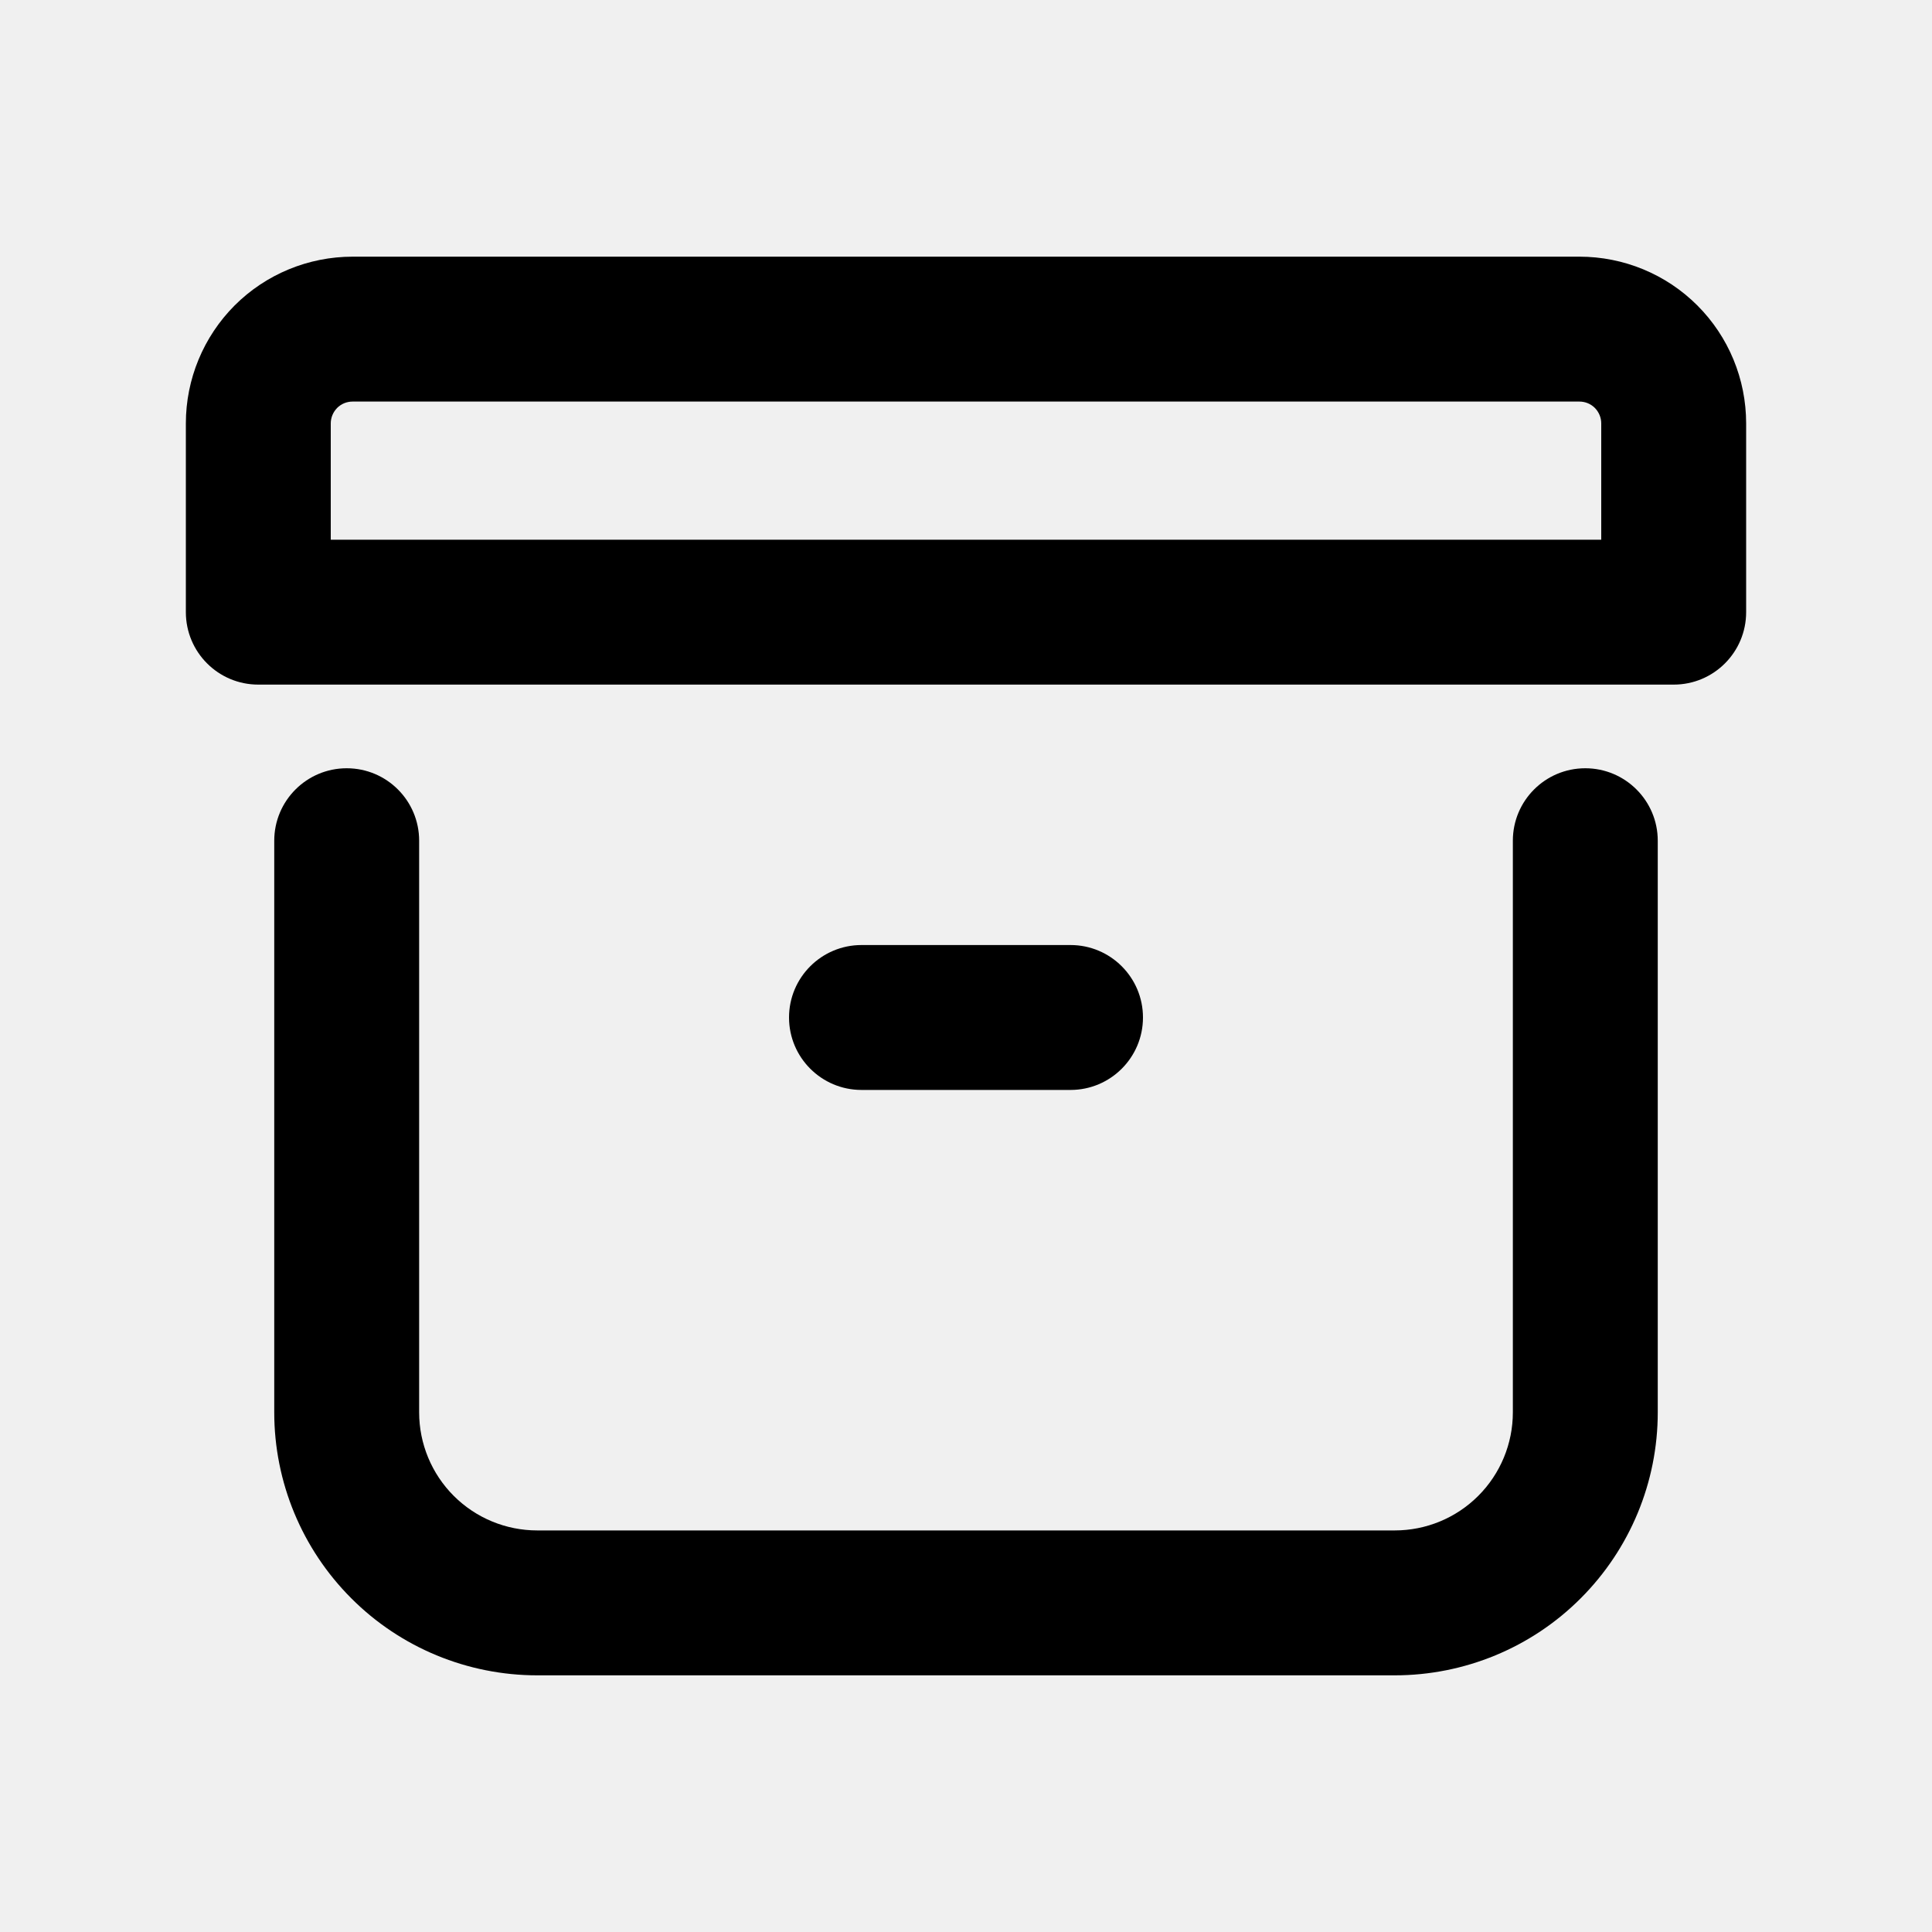
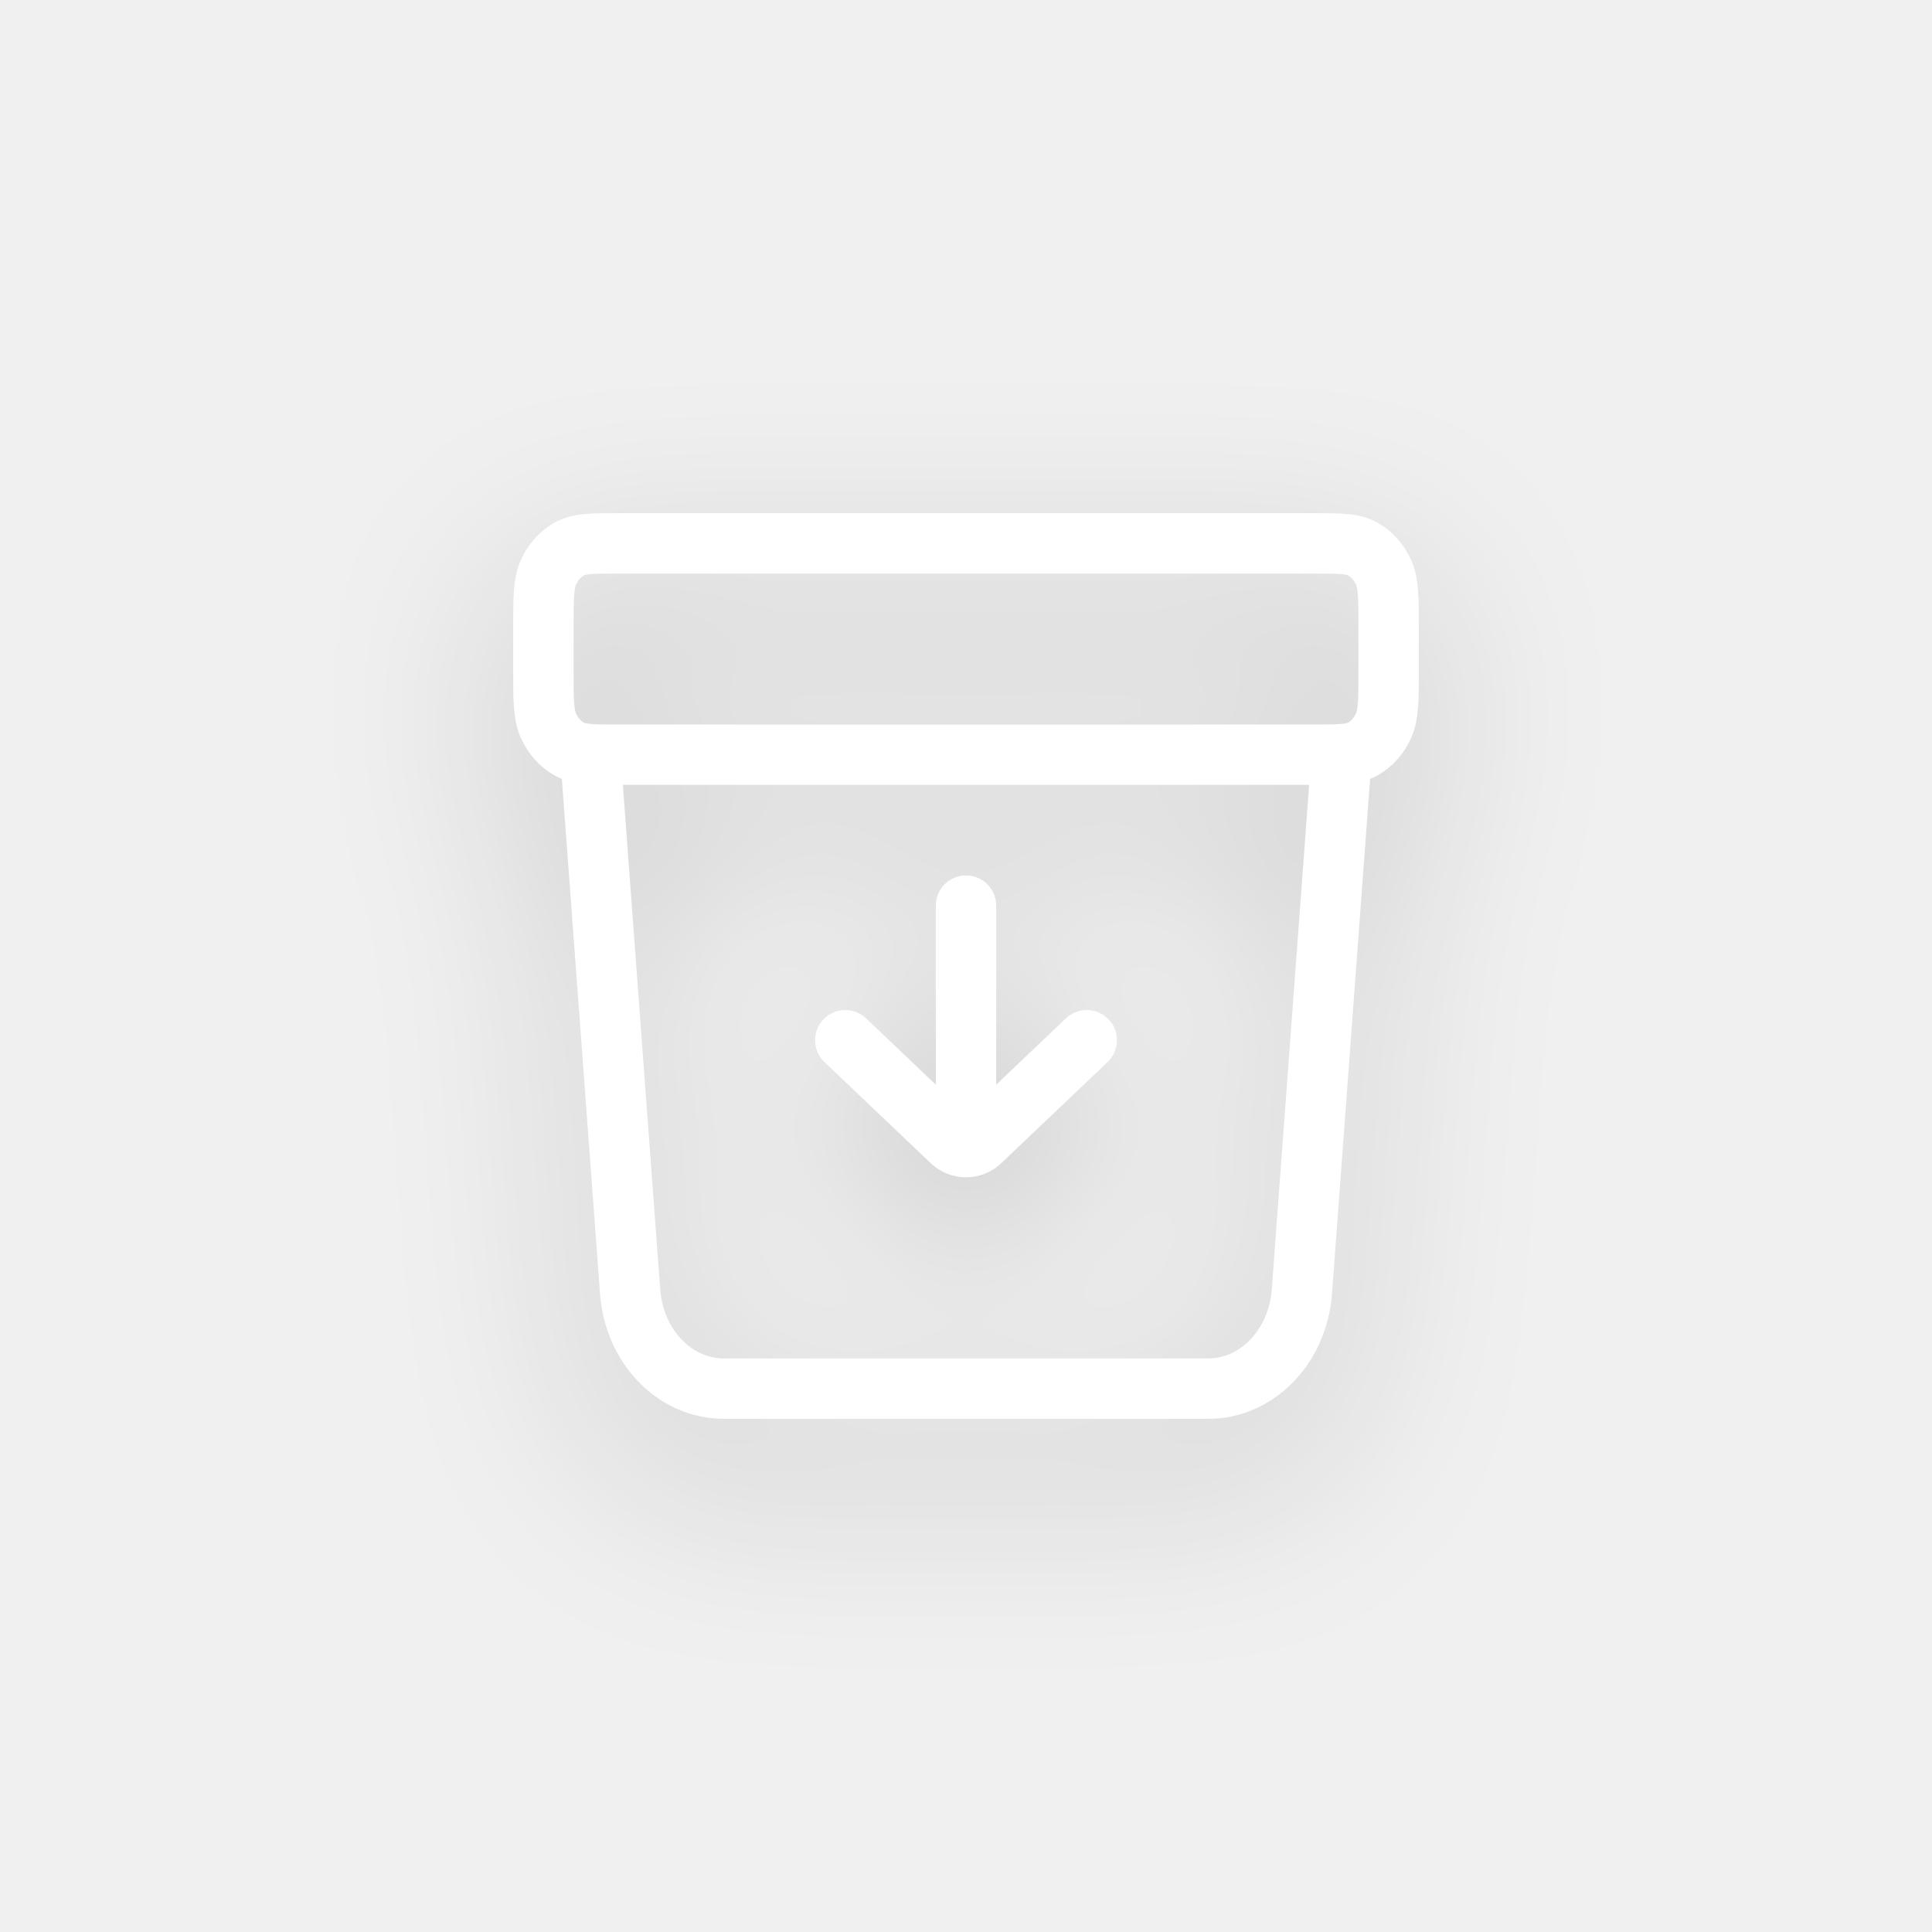
- <svg xmlns="http://www.w3.org/2000/svg" width="20" height="20" viewBox="0 0 20 20" fill="none">
-   <path fill-rule="evenodd" clip-rule="evenodd" d="M2.429 3.162C2.753 2.838 3.193 2.657 3.651 2.657H16.35C16.808 2.657 17.247 2.838 17.571 3.162C17.895 3.486 18.076 3.925 18.076 4.383V6.337C18.076 6.751 17.741 7.087 17.326 7.087H2.674C2.259 7.087 1.924 6.751 1.924 6.337V4.383C1.924 3.925 2.106 3.486 2.429 3.162ZM3.651 4.157C3.59 4.157 3.533 4.18 3.49 4.223C3.448 4.266 3.424 4.323 3.424 4.383V5.587H16.576V4.383C16.576 4.323 16.552 4.266 16.51 4.223C16.467 4.18 16.41 4.157 16.35 4.157H3.651ZM3.589 7.953C4.004 7.953 4.339 8.289 4.339 8.703V14.621C4.339 14.945 4.468 15.256 4.697 15.485C4.927 15.715 5.238 15.843 5.562 15.843H14.438C14.762 15.843 15.073 15.715 15.303 15.485C15.532 15.256 15.661 14.945 15.661 14.621V8.703C15.661 8.289 15.996 7.953 16.411 7.953C16.825 7.953 17.161 8.289 17.161 8.703V14.621C17.161 15.343 16.874 16.035 16.363 16.546C15.853 17.057 15.16 17.343 14.438 17.343H5.562C4.84 17.343 4.147 17.057 3.637 16.546C3.126 16.035 2.839 15.343 2.839 14.621V8.703C2.839 8.289 3.175 7.953 3.589 7.953ZM8.918 9.783C8.504 9.783 8.168 10.119 8.168 10.533C8.168 10.947 8.504 11.283 8.918 11.283H11.082C11.496 11.283 11.832 10.947 11.832 10.533C11.832 10.119 11.496 9.783 11.082 9.783H8.918Z" fill="currentColor" />
+ <svg xmlns="http://www.w3.org/2000/svg" width="32" height="32" viewBox="0 0 32 32" fill="none">
+   <g filter="url(#filter0_bd_5378_46297)">
+     <path d="M9.778 12.5L10.437 21.395C10.504 22.302 11.178 23 11.987 23H20.013C20.822 23 21.496 22.302 21.563 21.395L22.222 12.5M16 15V18.814M18 17.229L16.236 18.907C16.105 19.031 15.895 19.031 15.764 18.907L14 17.229M10.244 12.5H21.756C22.191 12.5 22.409 12.5 22.575 12.405C22.722 12.321 22.841 12.187 22.915 12.022C23 11.835 23 11.59 23 11.1V10.4C23 9.91 23 9.665 22.915 9.478C22.841 9.313 22.722 9.179 22.575 9.095C22.409 9 22.191 9 21.756 9H10.244C9.809 9 9.591 9 9.425 9.095C9.278 9.179 9.159 9.313 9.085 9.478C9 9.665 9 9.91 9 10.4V11.1C9 11.59 9 11.835 9.085 12.022C9.159 12.187 9.278 12.321 9.425 12.405C9.591 12.5 9.809 12.5 10.244 12.5Z" stroke="white" stroke-linecap="round" />
+   </g>
+   <defs>
+     <filter id="filter0_bd_5378_46297" x="-10" y="-10" width="52" height="52" filterUnits="userSpaceOnUse" color-interpolation-filters="sRGB">
+       <feFlood flood-opacity="0" result="BackgroundImageFix" />
+       <feGaussianBlur in="BackgroundImageFix" stdDeviation="5" />
+       <feComposite in2="SourceAlpha" operator="in" result="effect1_backgroundBlur_5378_46297" />
+       <feColorMatrix in="SourceAlpha" type="matrix" values="0 0 0 0 0 0 0 0 0 0 0 0 0 0 0 0 0 0 127 0" result="hardAlpha" />
+       <feOffset dy="1" />
+       <feGaussianBlur stdDeviation="1.5" />
+       <feColorMatrix type="matrix" values="0 0 0 0 0 0 0 0 0 0 0 0 0 0 0 0 0 0 0.2 0" />
+       <feBlend mode="normal" in2="effect1_backgroundBlur_5378_46297" result="effect2_dropShadow_5378_46297" />
+       <feBlend mode="normal" in="SourceGraphic" in2="effect2_dropShadow_5378_46297" result="shape" />
+     </filter>
+   </defs>
</svg>
